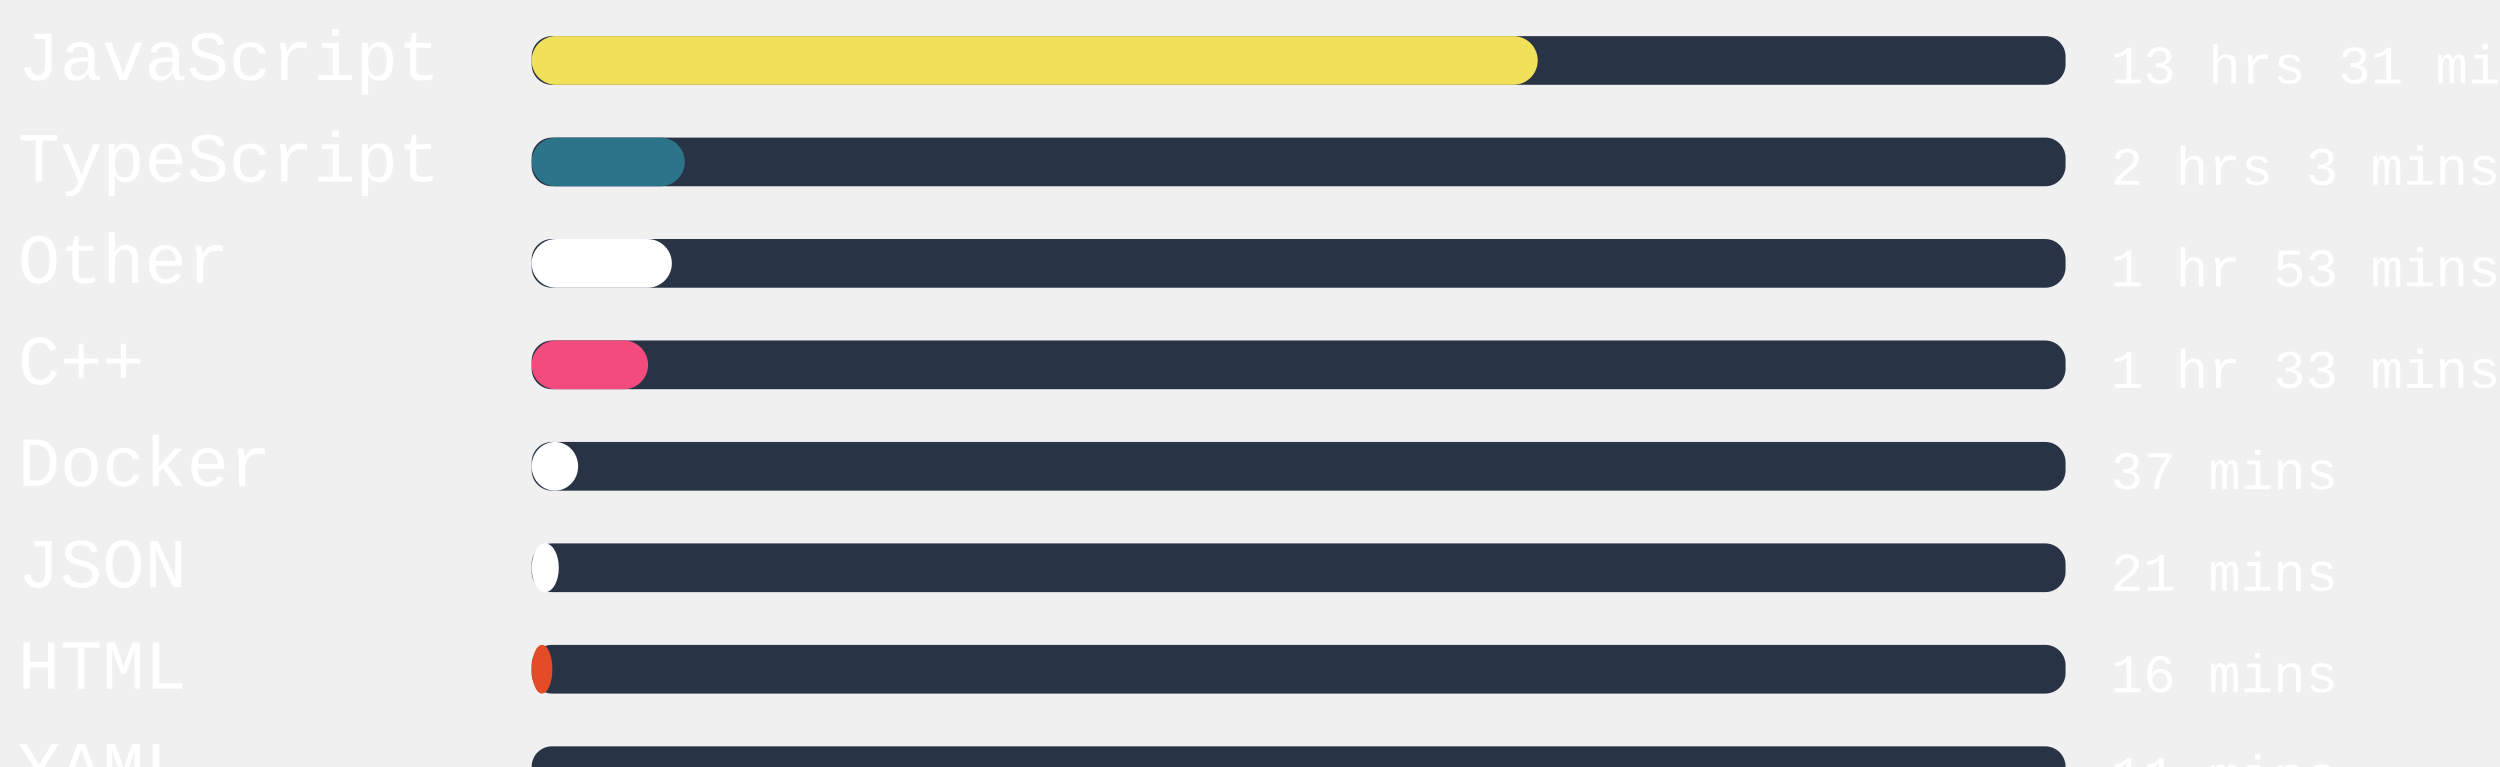
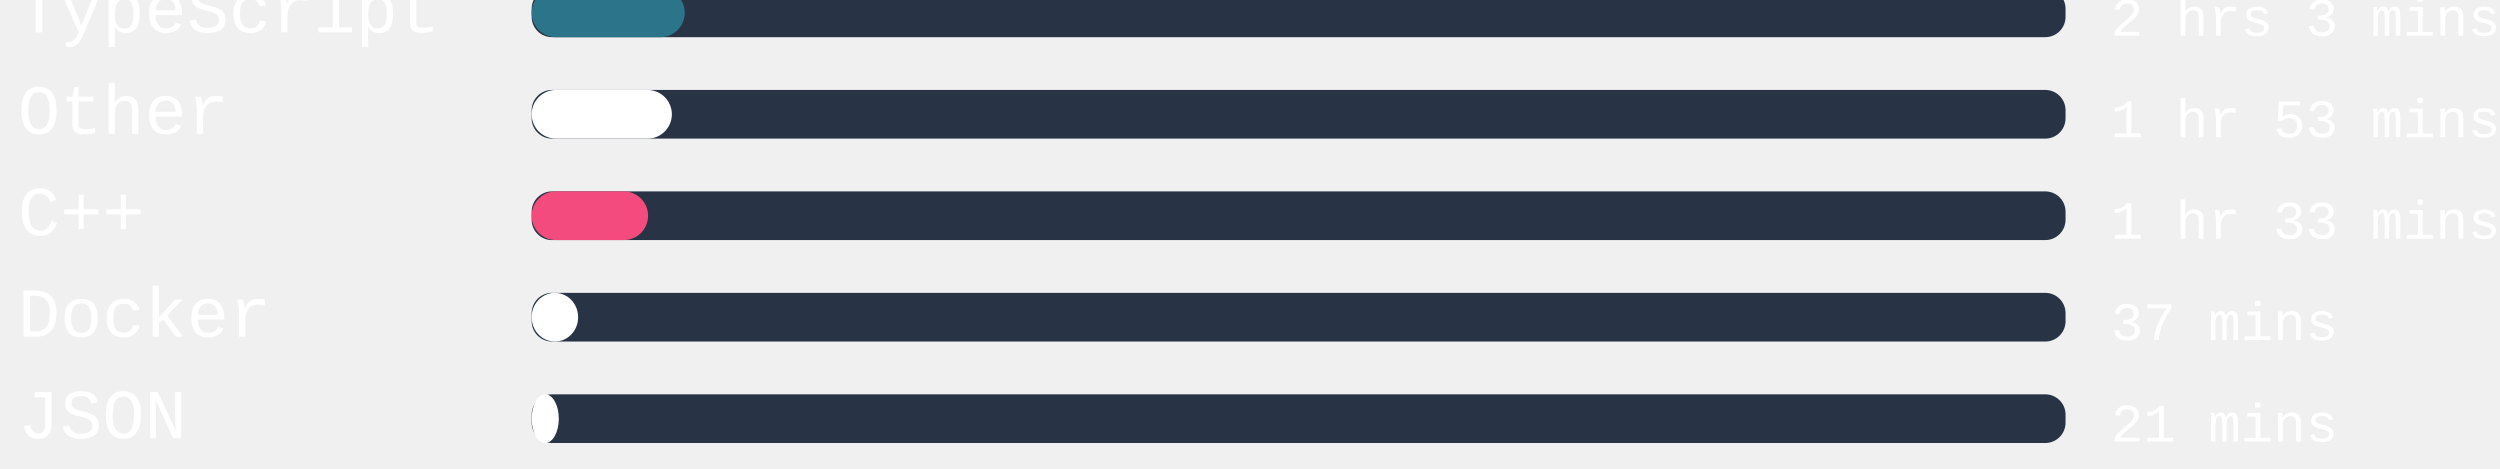
- <svg xmlns="http://www.w3.org/2000/svg" width="162.983mm" height="50mm" viewBox="0 0 616 49.134" id="svg6" style="fill:none">
+ <svg xmlns="http://www.w3.org/2000/svg" width="400mm" height="75mm" viewBox="0 0 616 49.134" id="svg6" style="fill:none">
  <rect x="131" width="377.953" height="12" rx="5.006" id="rect2" y="-61.024" style="fill:#283446;stroke-width:0.913" />
  <rect x="131" width="247.899" height="12" rx="6" id="rect4" y="-61.024" style="fill:#f1e05a" />
  <text xml:space="preserve" style="font-style:normal;font-weight:normal;font-size:40px;line-height:1.25;font-family:sans-serif;letter-spacing:0px;word-spacing:0px;fill:#ffffff;fill-opacity:1;stroke:none" x="4.41" y="-50.21" id="text824">
    <tspan id="tspan822" x="4.41" y="-50.21" style="font-style:normal;font-variant:normal;font-weight:normal;font-stretch:normal;font-size:17.333px;font-family:'Courier New', Courier, monospace;-inkscape-font-specification:'Courier New, Courier, monospace'">JavaScript</tspan>
  </text>
  <text xml:space="preserve" style="font-style:normal;font-weight:normal;font-size:40px;line-height:1.25;font-family:sans-serif;letter-spacing:0px;word-spacing:0px;fill:#ffffff;fill-opacity:1;stroke:none" x="520.107" y="-49.385" id="text824-3">
    <tspan id="tspan822-6" x="520.107" y="-49.385" style="font-style:normal;font-variant:normal;font-weight:normal;font-stretch:normal;font-size:13.333px;font-family:'Courier New', Courier, monospace;-inkscape-font-specification:'Courier New, Courier, monospace'">13 hrs 31 mins</tspan>
  </text>
,
<rect x="131" width="377.953" height="12" rx="5.006" id="rect2" y="-36.024" style="fill:#283446;stroke-width:0.913" />
  <rect x="131" width="37.72" height="12" rx="6" id="rect4" y="-36.024" style="fill:#2b7489" />
  <text xml:space="preserve" style="font-style:normal;font-weight:normal;font-size:40px;line-height:1.25;font-family:sans-serif;letter-spacing:0px;word-spacing:0px;fill:#ffffff;fill-opacity:1;stroke:none" x="4.41" y="-25.21" id="text824">
    <tspan id="tspan822" x="4.41" y="-25.21" style="font-style:normal;font-variant:normal;font-weight:normal;font-stretch:normal;font-size:17.333px;font-family:'Courier New', Courier, monospace;-inkscape-font-specification:'Courier New, Courier, monospace'">TypeScript</tspan>
  </text>
  <text xml:space="preserve" style="font-style:normal;font-weight:normal;font-size:40px;line-height:1.25;font-family:sans-serif;letter-spacing:0px;word-spacing:0px;fill:#ffffff;fill-opacity:1;stroke:none" x="520.107" y="-24.385" id="text824-3">
    <tspan id="tspan822-6" x="520.107" y="-24.385" style="font-style:normal;font-variant:normal;font-weight:normal;font-stretch:normal;font-size:13.333px;font-family:'Courier New', Courier, monospace;-inkscape-font-specification:'Courier New, Courier, monospace'">2 hrs 3 mins</tspan>
  </text>
,
<rect x="131" width="377.953" height="12" rx="5.006" id="rect2" y="-11.024" style="fill:#283446;stroke-width:0.913" />
  <rect x="131" width="34.545" height="12" rx="6" id="rect4" y="-11.024" style="fill:#ffffff" />
  <text xml:space="preserve" style="font-style:normal;font-weight:normal;font-size:40px;line-height:1.25;font-family:sans-serif;letter-spacing:0px;word-spacing:0px;fill:#ffffff;fill-opacity:1;stroke:none" x="4.41" y="-0.21" id="text824">
    <tspan id="tspan822" x="4.41" y="-0.21" style="font-style:normal;font-variant:normal;font-weight:normal;font-stretch:normal;font-size:17.333px;font-family:'Courier New', Courier, monospace;-inkscape-font-specification:'Courier New, Courier, monospace'">Other</tspan>
  </text>
  <text xml:space="preserve" style="font-style:normal;font-weight:normal;font-size:40px;line-height:1.25;font-family:sans-serif;letter-spacing:0px;word-spacing:0px;fill:#ffffff;fill-opacity:1;stroke:none" x="520.107" y="0.615" id="text824-3">
    <tspan id="tspan822-6" x="520.107" y="0.615" style="font-style:normal;font-variant:normal;font-weight:normal;font-stretch:normal;font-size:13.333px;font-family:'Courier New', Courier, monospace;-inkscape-font-specification:'Courier New, Courier, monospace'">1 hr 53 mins</tspan>
  </text>
,
<rect x="131" width="377.953" height="12" rx="5.006" id="rect2" y="13.976" style="fill:#283446;stroke-width:0.913" />
  <rect x="131" width="28.687" height="12" rx="6" id="rect4" y="13.976" style="fill:#f34b7d" />
  <text xml:space="preserve" style="font-style:normal;font-weight:normal;font-size:40px;line-height:1.25;font-family:sans-serif;letter-spacing:0px;word-spacing:0px;fill:#ffffff;fill-opacity:1;stroke:none" x="4.41" y="24.79" id="text824">
    <tspan id="tspan822" x="4.41" y="24.79" style="font-style:normal;font-variant:normal;font-weight:normal;font-stretch:normal;font-size:17.333px;font-family:'Courier New', Courier, monospace;-inkscape-font-specification:'Courier New, Courier, monospace'">C++</tspan>
  </text>
  <text xml:space="preserve" style="font-style:normal;font-weight:normal;font-size:40px;line-height:1.25;font-family:sans-serif;letter-spacing:0px;word-spacing:0px;fill:#ffffff;fill-opacity:1;stroke:none" x="520.107" y="25.615" id="text824-3">
    <tspan id="tspan822-6" x="520.107" y="25.615" style="font-style:normal;font-variant:normal;font-weight:normal;font-stretch:normal;font-size:13.333px;font-family:'Courier New', Courier, monospace;-inkscape-font-specification:'Courier New, Courier, monospace'">1 hr 33 mins</tspan>
  </text>
,
<rect x="131" width="377.953" height="12" rx="5.006" id="rect2" y="38.976" style="fill:#283446;stroke-width:0.913" />
  <rect x="131" width="11.452" height="12" rx="6" id="rect4" y="38.976" style="fill:#ffffff" />
  <text xml:space="preserve" style="font-style:normal;font-weight:normal;font-size:40px;line-height:1.25;font-family:sans-serif;letter-spacing:0px;word-spacing:0px;fill:#ffffff;fill-opacity:1;stroke:none" x="4.41" y="49.79" id="text824">
    <tspan id="tspan822" x="4.41" y="49.79" style="font-style:normal;font-variant:normal;font-weight:normal;font-stretch:normal;font-size:17.333px;font-family:'Courier New', Courier, monospace;-inkscape-font-specification:'Courier New, Courier, monospace'">Docker</tspan>
  </text>
  <text xml:space="preserve" style="font-style:normal;font-weight:normal;font-size:40px;line-height:1.25;font-family:sans-serif;letter-spacing:0px;word-spacing:0px;fill:#ffffff;fill-opacity:1;stroke:none" x="520.107" y="50.615" id="text824-3">
    <tspan id="tspan822-6" x="520.107" y="50.615" style="font-style:normal;font-variant:normal;font-weight:normal;font-stretch:normal;font-size:13.333px;font-family:'Courier New', Courier, monospace;-inkscape-font-specification:'Courier New, Courier, monospace'">37 mins</tspan>
  </text>
,
<rect x="131" width="377.953" height="12" rx="5.006" id="rect2" y="63.976" style="fill:#283446;stroke-width:0.913" />
  <rect x="131" width="6.69" height="12" rx="6" id="rect4" y="63.976" style="fill:#ffffff" />
  <text xml:space="preserve" style="font-style:normal;font-weight:normal;font-size:40px;line-height:1.25;font-family:sans-serif;letter-spacing:0px;word-spacing:0px;fill:#ffffff;fill-opacity:1;stroke:none" x="4.41" y="74.79" id="text824">
    <tspan id="tspan822" x="4.41" y="74.79" style="font-style:normal;font-variant:normal;font-weight:normal;font-stretch:normal;font-size:17.333px;font-family:'Courier New', Courier, monospace;-inkscape-font-specification:'Courier New, Courier, monospace'">JSON</tspan>
  </text>
  <text xml:space="preserve" style="font-style:normal;font-weight:normal;font-size:40px;line-height:1.25;font-family:sans-serif;letter-spacing:0px;word-spacing:0px;fill:#ffffff;fill-opacity:1;stroke:none" x="520.107" y="75.615" id="text824-3">
    <tspan id="tspan822-6" x="520.107" y="75.615" style="font-style:normal;font-variant:normal;font-weight:normal;font-stretch:normal;font-size:13.333px;font-family:'Courier New', Courier, monospace;-inkscape-font-specification:'Courier New, Courier, monospace'">21 mins</tspan>
  </text>
,
<rect x="131" width="377.953" height="12" rx="5.006" id="rect2" y="88.976" style="fill:#283446;stroke-width:0.913" />
  <rect x="131" width="5.102" height="12" rx="6" id="rect4" y="88.976" style="fill:#e34c26" />
  <text xml:space="preserve" style="font-style:normal;font-weight:normal;font-size:40px;line-height:1.25;font-family:sans-serif;letter-spacing:0px;word-spacing:0px;fill:#ffffff;fill-opacity:1;stroke:none" x="4.41" y="99.79" id="text824">
    <tspan id="tspan822" x="4.41" y="99.79" style="font-style:normal;font-variant:normal;font-weight:normal;font-stretch:normal;font-size:17.333px;font-family:'Courier New', Courier, monospace;-inkscape-font-specification:'Courier New, Courier, monospace'">HTML</tspan>
  </text>
  <text xml:space="preserve" style="font-style:normal;font-weight:normal;font-size:40px;line-height:1.25;font-family:sans-serif;letter-spacing:0px;word-spacing:0px;fill:#ffffff;fill-opacity:1;stroke:none" x="520.107" y="100.615" id="text824-3">
    <tspan id="tspan822-6" x="520.107" y="100.615" style="font-style:normal;font-variant:normal;font-weight:normal;font-stretch:normal;font-size:13.333px;font-family:'Courier New', Courier, monospace;-inkscape-font-specification:'Courier New, Courier, monospace'">16 mins</tspan>
  </text>
,
<rect x="131" width="377.953" height="12" rx="5.006" id="rect2" y="113.976" style="fill:#283446;stroke-width:0.913" />
  <rect x="131" width="0" height="12" rx="6" id="rect4" y="113.976" style="fill:#cb171e" />
  <text xml:space="preserve" style="font-style:normal;font-weight:normal;font-size:40px;line-height:1.25;font-family:sans-serif;letter-spacing:0px;word-spacing:0px;fill:#ffffff;fill-opacity:1;stroke:none" x="4.41" y="124.79" id="text824">
    <tspan id="tspan822" x="4.41" y="124.79" style="font-style:normal;font-variant:normal;font-weight:normal;font-stretch:normal;font-size:17.333px;font-family:'Courier New', Courier, monospace;-inkscape-font-specification:'Courier New, Courier, monospace'">YAML</tspan>
  </text>
  <text xml:space="preserve" style="font-style:normal;font-weight:normal;font-size:40px;line-height:1.25;font-family:sans-serif;letter-spacing:0px;word-spacing:0px;fill:#ffffff;fill-opacity:1;stroke:none" x="520.107" y="125.615" id="text824-3">
    <tspan id="tspan822-6" x="520.107" y="125.615" style="font-style:normal;font-variant:normal;font-weight:normal;font-stretch:normal;font-size:13.333px;font-family:'Courier New', Courier, monospace;-inkscape-font-specification:'Courier New, Courier, monospace'">11 mins</tspan>
  </text>
,
<rect x="131" width="377.953" height="12" rx="5.006" id="rect2" y="138.976" style="fill:#283446;stroke-width:0.913" />
  <rect x="131" width="0" height="12" rx="6" id="rect4" y="138.976" style="fill:#083fa1" />
  <text xml:space="preserve" style="font-style:normal;font-weight:normal;font-size:40px;line-height:1.25;font-family:sans-serif;letter-spacing:0px;word-spacing:0px;fill:#ffffff;fill-opacity:1;stroke:none" x="4.41" y="149.79" id="text824">
    <tspan id="tspan822" x="4.41" y="149.79" style="font-style:normal;font-variant:normal;font-weight:normal;font-stretch:normal;font-size:17.333px;font-family:'Courier New', Courier, monospace;-inkscape-font-specification:'Courier New, Courier, monospace'">Markdown</tspan>
  </text>
  <text xml:space="preserve" style="font-style:normal;font-weight:normal;font-size:40px;line-height:1.25;font-family:sans-serif;letter-spacing:0px;word-spacing:0px;fill:#ffffff;fill-opacity:1;stroke:none" x="520.107" y="150.615" id="text824-3">
    <tspan id="tspan822-6" x="520.107" y="150.615" style="font-style:normal;font-variant:normal;font-weight:normal;font-stretch:normal;font-size:13.333px;font-family:'Courier New', Courier, monospace;-inkscape-font-specification:'Courier New, Courier, monospace'">4 mins</tspan>
  </text>
,
<rect x="131" width="377.953" height="12" rx="5.006" id="rect2" y="163.976" style="fill:#283446;stroke-width:0.913" />
  <rect x="131" width="0" height="12" rx="6" id="rect4" y="163.976" style="fill:#ffffff" />
  <text xml:space="preserve" style="font-style:normal;font-weight:normal;font-size:40px;line-height:1.25;font-family:sans-serif;letter-spacing:0px;word-spacing:0px;fill:#ffffff;fill-opacity:1;stroke:none" x="4.41" y="174.79" id="text824">
    <tspan id="tspan822" x="4.41" y="174.79" style="font-style:normal;font-variant:normal;font-weight:normal;font-stretch:normal;font-size:17.333px;font-family:'Courier New', Courier, monospace;-inkscape-font-specification:'Courier New, Courier, monospace'">Git Config</tspan>
  </text>
  <text xml:space="preserve" style="font-style:normal;font-weight:normal;font-size:40px;line-height:1.25;font-family:sans-serif;letter-spacing:0px;word-spacing:0px;fill:#ffffff;fill-opacity:1;stroke:none" x="520.107" y="175.615" id="text824-3">
    <tspan id="tspan822-6" x="520.107" y="175.615" style="font-style:normal;font-variant:normal;font-weight:normal;font-stretch:normal;font-size:13.333px;font-family:'Courier New', Courier, monospace;-inkscape-font-specification:'Courier New, Courier, monospace'">1 min</tspan>
  </text>
,
<rect x="131" width="377.953" height="12" rx="5.006" id="rect2" y="188.976" style="fill:#283446;stroke-width:0.913" />
  <rect x="131" width="0" height="12" rx="6" id="rect4" y="188.976" style="fill:#563d7c" />
  <text xml:space="preserve" style="font-style:normal;font-weight:normal;font-size:40px;line-height:1.25;font-family:sans-serif;letter-spacing:0px;word-spacing:0px;fill:#ffffff;fill-opacity:1;stroke:none" x="4.41" y="199.79" id="text824">
    <tspan id="tspan822" x="4.41" y="199.79" style="font-style:normal;font-variant:normal;font-weight:normal;font-stretch:normal;font-size:17.333px;font-family:'Courier New', Courier, monospace;-inkscape-font-specification:'Courier New, Courier, monospace'">CSS</tspan>
  </text>
  <text xml:space="preserve" style="font-style:normal;font-weight:normal;font-size:40px;line-height:1.25;font-family:sans-serif;letter-spacing:0px;word-spacing:0px;fill:#ffffff;fill-opacity:1;stroke:none" x="520.107" y="200.615" id="text824-3">
    <tspan id="tspan822-6" x="520.107" y="200.615" style="font-style:normal;font-variant:normal;font-weight:normal;font-stretch:normal;font-size:13.333px;font-family:'Courier New', Courier, monospace;-inkscape-font-specification:'Courier New, Courier, monospace'">0 secs</tspan>
  </text>
,
<rect x="131" width="377.953" height="12" rx="5.006" id="rect2" y="213.976" style="fill:#283446;stroke-width:0.913" />
  <rect x="131" width="0" height="12" rx="6" id="rect4" y="213.976" style="fill:#438eff" />
  <text xml:space="preserve" style="font-style:normal;font-weight:normal;font-size:40px;line-height:1.25;font-family:sans-serif;letter-spacing:0px;word-spacing:0px;fill:#ffffff;fill-opacity:1;stroke:none" x="4.41" y="224.79" id="text824">
    <tspan id="tspan822" x="4.41" y="224.79" style="font-style:normal;font-variant:normal;font-weight:normal;font-stretch:normal;font-size:17.333px;font-family:'Courier New', Courier, monospace;-inkscape-font-specification:'Courier New, Courier, monospace'">Objective-C</tspan>
  </text>
  <text xml:space="preserve" style="font-style:normal;font-weight:normal;font-size:40px;line-height:1.25;font-family:sans-serif;letter-spacing:0px;word-spacing:0px;fill:#ffffff;fill-opacity:1;stroke:none" x="520.107" y="225.615" id="text824-3">
    <tspan id="tspan822-6" x="520.107" y="225.615" style="font-style:normal;font-variant:normal;font-weight:normal;font-stretch:normal;font-size:13.333px;font-family:'Courier New', Courier, monospace;-inkscape-font-specification:'Courier New, Courier, monospace'">0 secs</tspan>
  </text>
</svg>
